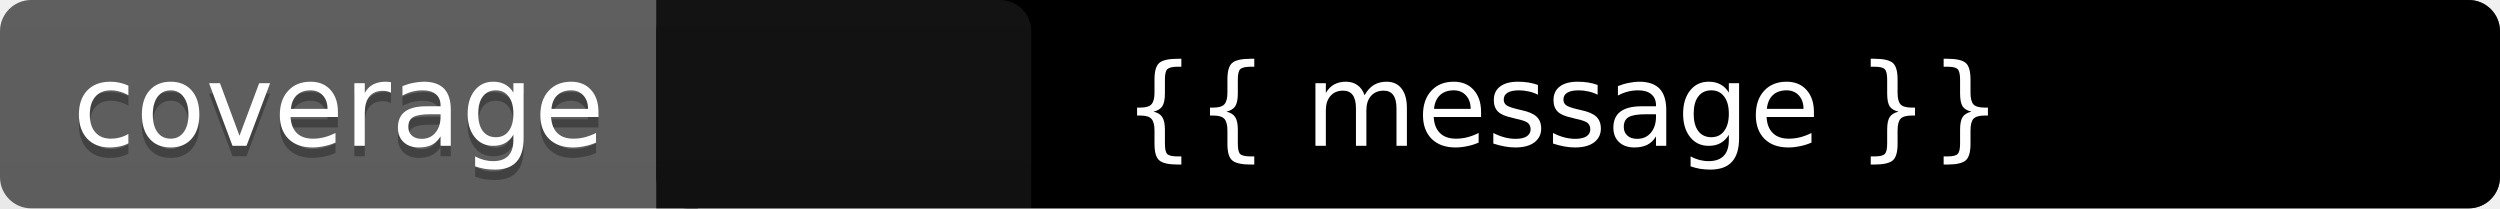
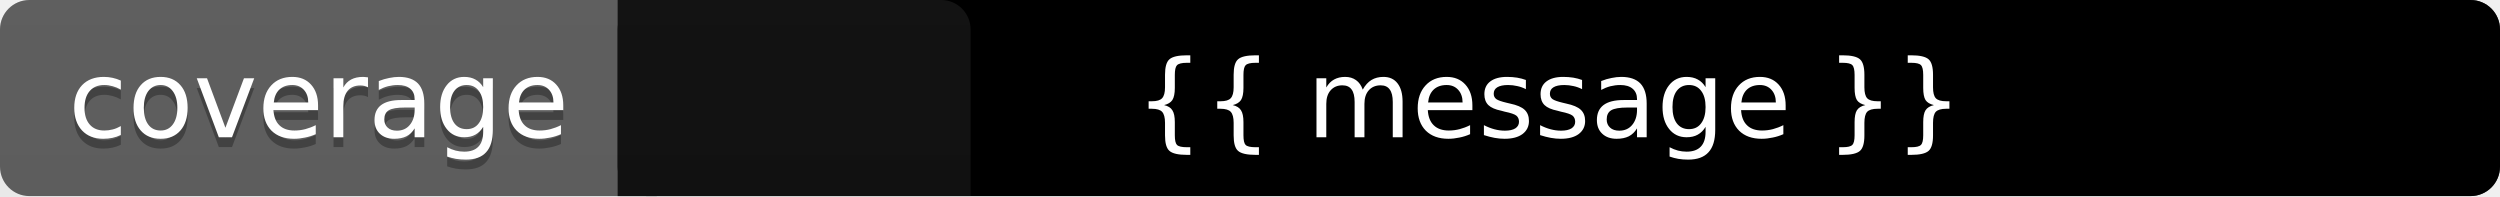
- <svg xmlns="http://www.w3.org/2000/svg" height="20" width="240">
+ <svg xmlns="http://www.w3.org/2000/svg" height="20" width="255">
  <linearGradient id="a" x2="0" y2="100%">
    <stop offset="0" stop-color="#bbb" stop-opacity=".1" />
    <stop offset="1" stop-opacity=".1" />
  </linearGradient>
-   <rect rx="3" width="240" height="20" fill="#555" />
-   <rect rx="3" x="63" width="177" height="20" fill="{{ color }}" />
+   <rect rx="3" width="255" height="20" fill="#555" />
+   <rect rx="3" x="63" width="192" height="20" fill="{{ color }}" />
  <path fill="{{ color }}" d="M63 0h4v20h-4z" />
-   <rect rx="3" height="240" width="99" fill="url(#a)" />
+   <rect rx="3" height="245" width="99" fill="url(#a)" />
  <g fill="#fff" text-anchor="middle" font-family="DejaVu Sans,Verdana,Geneva,sans-serif" font-size="11">
    <text x="32.5" y="15" fill="#010101" fill-opacity=".3">coverage</text>
    <text x="32.5" y="14">coverage</text>
-     <text x="150" y="15" fill="#010101" fill-opacity=".3">{{ message }}</text>
-     <text x="150" y="14">{{ message }}</text>
+     <text x="158" y="15" fill="#010101" fill-opacity=".3">{{ message }}</text>
+     <text x="158" y="14">{{ message }}</text>
  </g>
</svg>
